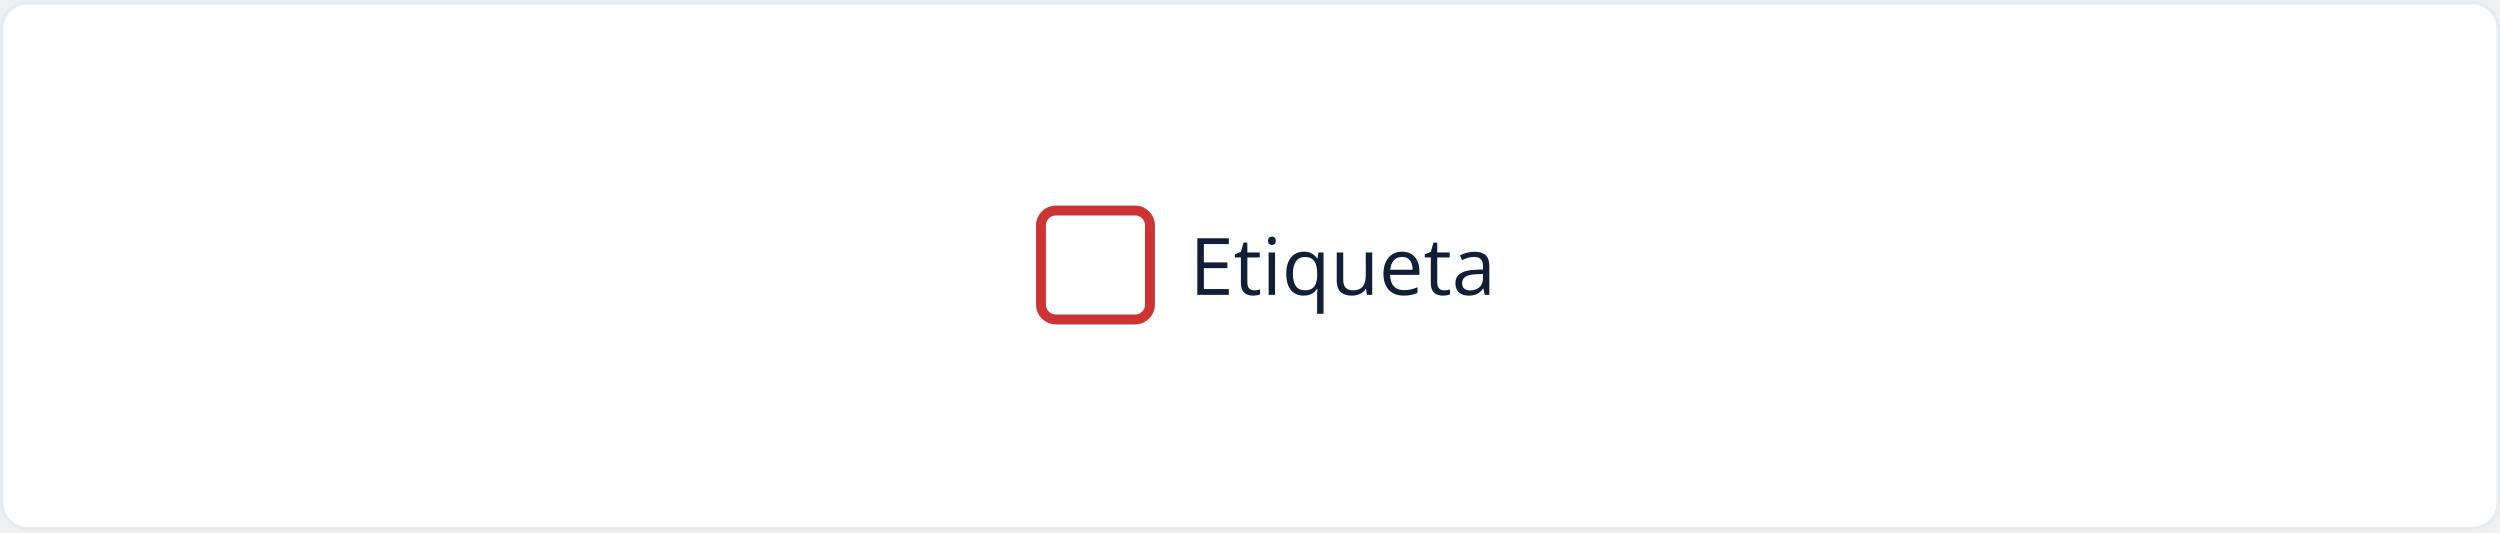
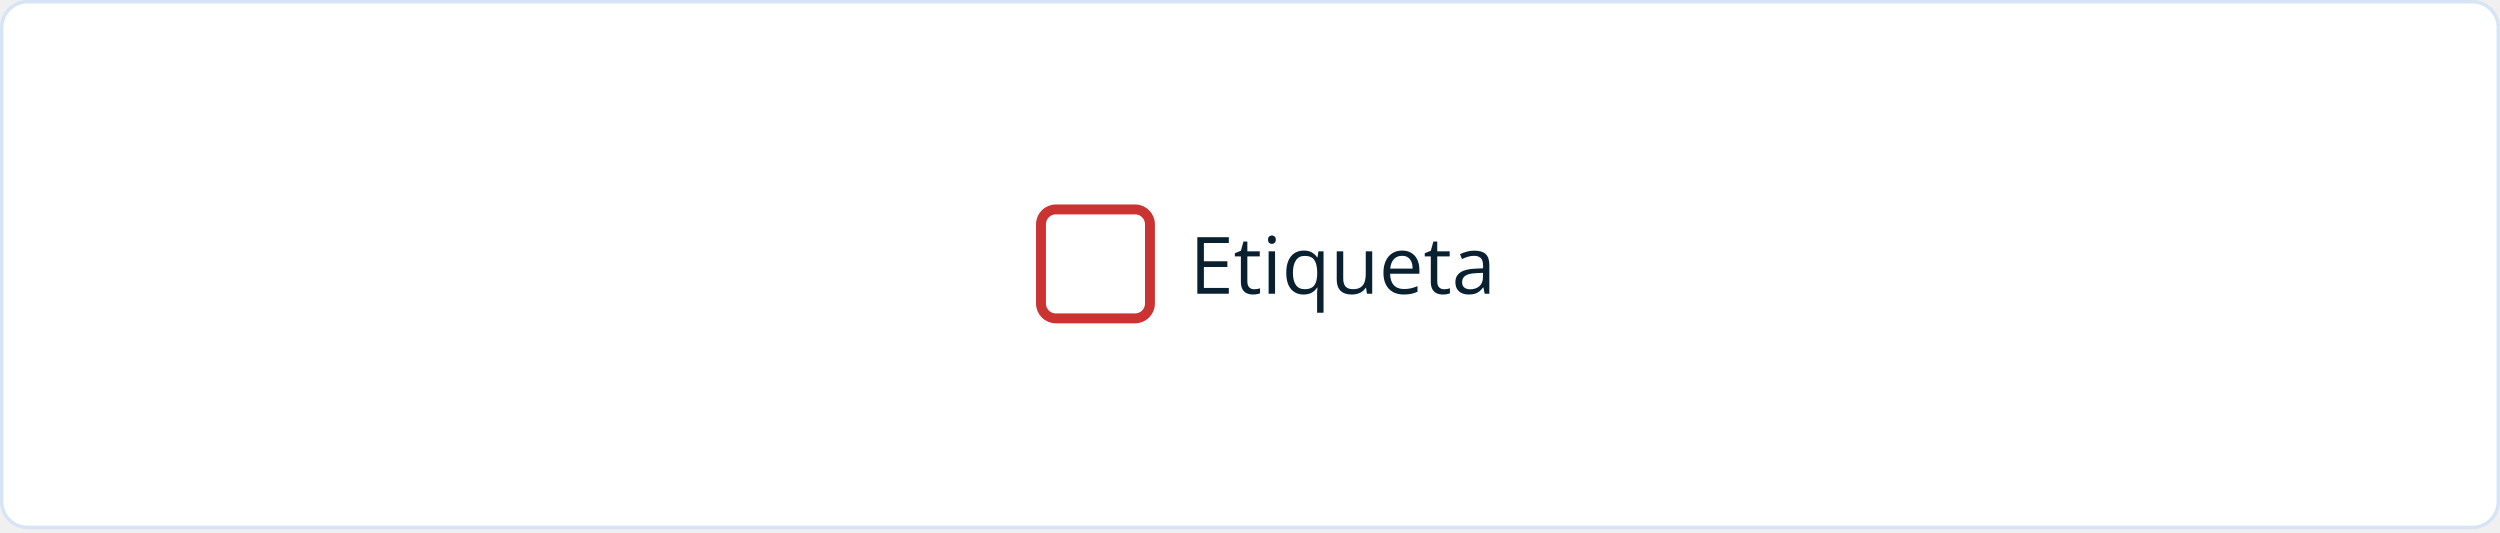
<svg xmlns="http://www.w3.org/2000/svg" width="728" height="155" viewBox="0 0 728 155" fill="none">
-   <rect x="0.5" y="0.823" width="727" height="153.077" rx="7.5" fill="white" />
-   <rect x="0.5" y="0.823" width="727" height="153.077" rx="7.5" stroke="#E6EBF0" />
-   <rect x="303.135" y="61.304" width="31.731" height="31.731" rx="4.327" fill="white" />
-   <rect x="303.135" y="61.304" width="31.731" height="31.731" rx="4.327" stroke="#CC3333" stroke-width="2.885" />
-   <path d="M357.83 85.862H348.657V69.388H357.83V71.078H350.573V76.408H357.413V78.075H350.573V84.171H357.83V85.862ZM365.188 84.555C365.496 84.555 365.811 84.528 366.134 84.476C366.457 84.423 366.72 84.359 366.923 84.284V85.738C366.705 85.835 366.401 85.918 366.01 85.986C365.627 86.053 365.251 86.087 364.883 86.087C364.23 86.087 363.636 85.974 363.103 85.749C362.57 85.516 362.141 85.125 361.818 84.577C361.503 84.029 361.345 83.27 361.345 82.301V74.977H359.587V74.064L361.356 73.332L362.1 70.65H363.227V73.512H366.844V74.977H363.227V82.245C363.227 83.018 363.404 83.597 363.757 83.98C364.117 84.363 364.594 84.555 365.188 84.555ZM371.295 73.512V85.862H369.424V73.512H371.295ZM370.382 68.892C370.69 68.892 370.953 68.993 371.171 69.196C371.396 69.391 371.509 69.7 371.509 70.12C371.509 70.533 371.396 70.841 371.171 71.044C370.953 71.247 370.69 71.348 370.382 71.348C370.059 71.348 369.789 71.247 369.571 71.044C369.361 70.841 369.255 70.533 369.255 70.12C369.255 69.7 369.361 69.391 369.571 69.196C369.789 68.993 370.059 68.892 370.382 68.892ZM383.543 91.383V86.087C383.543 85.794 383.551 85.456 383.566 85.073C383.581 84.69 383.607 84.359 383.645 84.081H383.521C383.175 84.652 382.683 85.129 382.045 85.512C381.406 85.895 380.583 86.087 379.577 86.087C378.067 86.087 376.854 85.554 375.937 84.487C375.021 83.42 374.563 81.828 374.563 79.709C374.563 78.32 374.773 77.148 375.194 76.194C375.614 75.24 376.208 74.518 376.974 74.03C377.748 73.534 378.649 73.287 379.678 73.287C380.662 73.287 381.466 73.482 382.09 73.872C382.713 74.255 383.201 74.725 383.555 75.281H383.645L383.926 73.512H385.414V91.383H383.543ZM379.926 84.532C380.798 84.532 381.496 84.37 382.022 84.047C382.548 83.717 382.931 83.221 383.171 82.56C383.419 81.899 383.551 81.076 383.566 80.092V79.698C383.566 78.105 383.295 76.9 382.754 76.081C382.214 75.255 381.271 74.841 379.926 74.841C378.769 74.841 377.909 75.285 377.346 76.171C376.782 77.05 376.501 78.244 376.501 79.754C376.501 81.264 376.782 82.44 377.346 83.281C377.909 84.115 378.769 84.532 379.926 84.532ZM399.589 73.512V85.862H398.056L397.786 84.126H397.685C397.429 84.555 397.099 84.915 396.693 85.208C396.287 85.501 395.829 85.719 395.318 85.862C394.815 86.012 394.278 86.087 393.707 86.087C392.73 86.087 391.912 85.929 391.251 85.614C390.59 85.298 390.09 84.81 389.752 84.149C389.421 83.488 389.256 82.639 389.256 81.602V73.512H391.149V81.467C391.149 82.496 391.382 83.266 391.848 83.777C392.314 84.28 393.023 84.532 393.977 84.532C394.894 84.532 395.623 84.359 396.163 84.014C396.712 83.668 397.106 83.161 397.347 82.492C397.587 81.816 397.707 80.99 397.707 80.013V73.512H399.589ZM408.299 73.287C409.351 73.287 410.252 73.519 411.003 73.985C411.755 74.451 412.329 75.104 412.727 75.946C413.126 76.779 413.325 77.756 413.325 78.875V80.036H404.795C404.817 81.486 405.178 82.59 405.876 83.349C406.575 84.108 407.559 84.487 408.829 84.487C409.61 84.487 410.301 84.415 410.902 84.273C411.503 84.13 412.126 83.92 412.772 83.642V85.287C412.149 85.565 411.529 85.768 410.913 85.895C410.305 86.023 409.584 86.087 408.75 86.087C407.563 86.087 406.526 85.847 405.64 85.366C404.761 84.877 404.077 84.164 403.589 83.225C403.101 82.286 402.857 81.136 402.857 79.777C402.857 78.447 403.078 77.298 403.521 76.329C403.972 75.352 404.603 74.601 405.414 74.075C406.233 73.549 407.195 73.287 408.299 73.287ZM408.277 74.819C407.277 74.819 406.481 75.146 405.888 75.799C405.294 76.453 404.941 77.365 404.829 78.537H411.364C411.356 77.801 411.24 77.155 411.015 76.599C410.797 76.036 410.463 75.6 410.012 75.292C409.561 74.977 408.983 74.819 408.277 74.819ZM420.491 84.555C420.799 84.555 421.115 84.528 421.438 84.476C421.761 84.423 422.024 84.359 422.226 84.284V85.738C422.009 85.835 421.704 85.918 421.314 85.986C420.931 86.053 420.555 86.087 420.187 86.087C419.533 86.087 418.94 85.974 418.407 85.749C417.873 85.516 417.445 85.125 417.122 84.577C416.806 84.029 416.649 83.27 416.649 82.301V74.977H414.891V74.064L416.66 73.332L417.404 70.65H418.53V73.512H422.147V74.977H418.53V82.245C418.53 83.018 418.707 83.597 419.06 83.98C419.421 84.363 419.898 84.555 420.491 84.555ZM429.348 73.309C430.82 73.309 431.913 73.639 432.627 74.301C433.34 74.962 433.697 76.017 433.697 77.467V85.862H432.334L431.973 84.036H431.883C431.538 84.487 431.177 84.866 430.801 85.174C430.426 85.475 429.99 85.704 429.494 85.862C429.006 86.012 428.405 86.087 427.691 86.087C426.94 86.087 426.272 85.956 425.686 85.693C425.107 85.43 424.649 85.031 424.311 84.498C423.98 83.965 423.815 83.289 423.815 82.47C423.815 81.238 424.303 80.291 425.28 79.63C426.257 78.969 427.744 78.609 429.742 78.549L431.872 78.459V77.704C431.872 76.637 431.643 75.889 431.184 75.461C430.726 75.033 430.08 74.819 429.246 74.819C428.6 74.819 427.984 74.913 427.398 75.101C426.812 75.288 426.257 75.51 425.731 75.765L425.156 74.346C425.712 74.06 426.35 73.816 427.072 73.613C427.793 73.41 428.551 73.309 429.348 73.309ZM431.849 79.777L429.968 79.856C428.428 79.916 427.342 80.168 426.711 80.611C426.08 81.054 425.765 81.681 425.765 82.492C425.765 83.199 425.979 83.721 426.407 84.059C426.835 84.397 427.402 84.566 428.108 84.566C429.205 84.566 430.103 84.261 430.801 83.653C431.5 83.045 431.849 82.132 431.849 80.915V79.777Z" fill="#101E37" />
+   <rect x="0.5" y="0.5" width="727" height="153.077" rx="7.5" fill="white" />
+   <rect x="0.5" y="0.5" width="727" height="153.077" rx="7.5" stroke="#D6E4F6" />
+   <rect x="303.135" y="60.981" width="31.731" height="31.731" rx="4.327" fill="white" />
+   <rect x="303.135" y="60.981" width="31.731" height="31.731" rx="4.327" stroke="#CB3232" stroke-width="2.885" />
+   <path d="M357.83 85.539H348.657V69.065H357.83V70.755H350.573V76.085H357.413V77.752H350.573V83.848H357.83V85.539ZM365.188 84.231C365.496 84.231 365.811 84.205 366.134 84.153C366.457 84.1 366.72 84.036 366.923 83.961V85.415C366.705 85.512 366.401 85.595 366.01 85.662C365.627 85.73 365.251 85.764 364.883 85.764C364.23 85.764 363.636 85.651 363.103 85.426C362.57 85.193 362.141 84.802 361.818 84.254C361.503 83.706 361.345 82.947 361.345 81.978V74.654H359.587V73.741L361.356 73.008L362.1 70.327H363.227V73.189H366.844V74.654H363.227V81.921C363.227 82.695 363.404 83.274 363.757 83.657C364.117 84.04 364.594 84.231 365.188 84.231ZM371.295 73.189V85.539H369.424V73.189H371.295ZM370.382 68.569C370.69 68.569 370.953 68.67 371.171 68.873C371.396 69.069 371.509 69.376 371.509 69.797C371.509 70.21 371.396 70.518 371.171 70.721C370.953 70.924 370.69 71.025 370.382 71.025C370.059 71.025 369.789 70.924 369.571 70.721C369.361 70.518 369.255 70.21 369.255 69.797C369.255 69.376 369.361 69.069 369.571 68.873C369.789 68.67 370.059 68.569 370.382 68.569ZM383.543 91.06V85.764C383.543 85.471 383.551 85.133 383.566 84.75C383.581 84.367 383.607 84.036 383.645 83.758H383.521C383.175 84.329 382.683 84.806 382.045 85.189C381.406 85.572 380.583 85.764 379.577 85.764C378.067 85.764 376.854 85.231 375.937 84.164C375.021 83.097 374.563 81.505 374.563 79.386C374.563 77.996 374.773 76.825 375.194 75.871C375.614 74.917 376.208 74.195 376.974 73.707C377.748 73.211 378.649 72.963 379.678 72.963C380.662 72.963 381.466 73.159 382.09 73.549C382.713 73.933 383.201 74.402 383.555 74.958H383.645L383.926 73.189H385.414V91.06H383.543ZM379.926 84.209C380.798 84.209 381.496 84.047 382.022 83.724C382.548 83.394 382.931 82.898 383.171 82.237C383.419 81.576 383.551 80.753 383.566 79.769V79.375C383.566 77.782 383.295 76.577 382.754 75.758C382.214 74.932 381.271 74.518 379.926 74.518C378.769 74.518 377.909 74.962 377.346 75.848C376.782 76.727 376.501 77.921 376.501 79.431C376.501 80.941 376.782 82.117 377.346 82.958C377.909 83.792 378.769 84.209 379.926 84.209ZM399.589 73.189V85.539H398.056L397.786 83.803H397.685C397.429 84.231 397.099 84.592 396.693 84.885C396.287 85.178 395.829 85.396 395.318 85.539C394.815 85.689 394.278 85.764 393.707 85.764C392.73 85.764 391.912 85.606 391.251 85.291C390.59 84.975 390.09 84.487 389.752 83.826C389.421 83.165 389.256 82.316 389.256 81.279V73.189H391.149V81.144C391.149 82.173 391.382 82.943 391.848 83.454C392.314 83.957 393.023 84.209 393.977 84.209C394.894 84.209 395.623 84.036 396.163 83.691C396.712 83.345 397.106 82.838 397.347 82.169C397.587 81.493 397.707 80.667 397.707 79.691V73.189H399.589ZM408.299 72.963C409.351 72.963 410.252 73.196 411.003 73.662C411.755 74.128 412.329 74.781 412.727 75.623C413.126 76.457 413.325 77.433 413.325 78.552V79.713H404.795C404.817 81.163 405.178 82.267 405.876 83.026C406.575 83.784 407.559 84.164 408.829 84.164C409.61 84.164 410.301 84.093 410.902 83.95C411.503 83.807 412.126 83.597 412.772 83.319V84.964C412.149 85.242 411.529 85.445 410.913 85.572C410.305 85.7 409.584 85.764 408.75 85.764C407.563 85.764 406.526 85.524 405.64 85.043C404.761 84.555 404.077 83.841 403.589 82.902C403.101 81.963 402.857 80.814 402.857 79.454C402.857 78.124 403.078 76.975 403.521 76.006C403.972 75.029 404.603 74.278 405.414 73.752C406.233 73.226 407.195 72.963 408.299 72.963ZM408.277 74.496C407.277 74.496 406.481 74.823 405.888 75.476C405.294 76.13 404.941 77.043 404.829 78.214H411.364C411.356 77.478 411.24 76.832 411.015 76.276C410.797 75.713 410.463 75.277 410.012 74.969C409.561 74.654 408.983 74.496 408.277 74.496ZM420.491 84.231C420.799 84.231 421.115 84.205 421.438 84.153C421.761 84.1 422.024 84.036 422.226 83.961V85.415C422.009 85.512 421.704 85.595 421.314 85.662C420.931 85.73 420.555 85.764 420.187 85.764C419.533 85.764 418.94 85.651 418.407 85.426C417.873 85.193 417.445 84.802 417.122 84.254C416.806 83.706 416.649 82.947 416.649 81.978V74.654H414.891V73.741L416.66 73.008L417.404 70.327H418.53V73.189H422.147V74.654H418.53V81.921C418.53 82.695 418.707 83.274 419.06 83.657C419.421 84.04 419.898 84.231 420.491 84.231ZM429.348 72.986C430.82 72.986 431.913 73.317 432.627 73.978C433.34 74.639 433.697 75.694 433.697 77.144V85.539H432.334L431.973 83.713H431.883C431.538 84.164 431.177 84.543 430.801 84.851C430.426 85.152 429.99 85.381 429.494 85.539C429.006 85.689 428.405 85.764 427.691 85.764C426.94 85.764 426.272 85.632 425.686 85.37C425.107 85.107 424.649 84.709 424.311 84.175C423.98 83.642 423.815 82.966 423.815 82.147C423.815 80.915 424.303 79.968 425.28 79.307C426.257 78.646 427.744 78.286 429.742 78.226L431.872 78.135V77.38C431.872 76.314 431.643 75.566 431.184 75.138C430.726 74.71 430.08 74.496 429.246 74.496C428.6 74.496 427.984 74.59 427.398 74.778C426.812 74.965 426.257 75.187 425.731 75.442L425.156 74.023C425.712 73.737 426.35 73.493 427.072 73.29C427.793 73.087 428.551 72.986 429.348 72.986ZM431.849 79.454L429.968 79.533C428.428 79.593 427.342 79.844 426.711 80.288C426.08 80.731 425.765 81.358 425.765 82.169C425.765 82.876 425.979 83.398 426.407 83.736C426.835 84.074 427.402 84.243 428.108 84.243C429.205 84.243 430.103 83.939 430.801 83.33C431.5 82.722 431.849 81.809 431.849 80.592V79.454Z" fill="#08202F" />
</svg>
